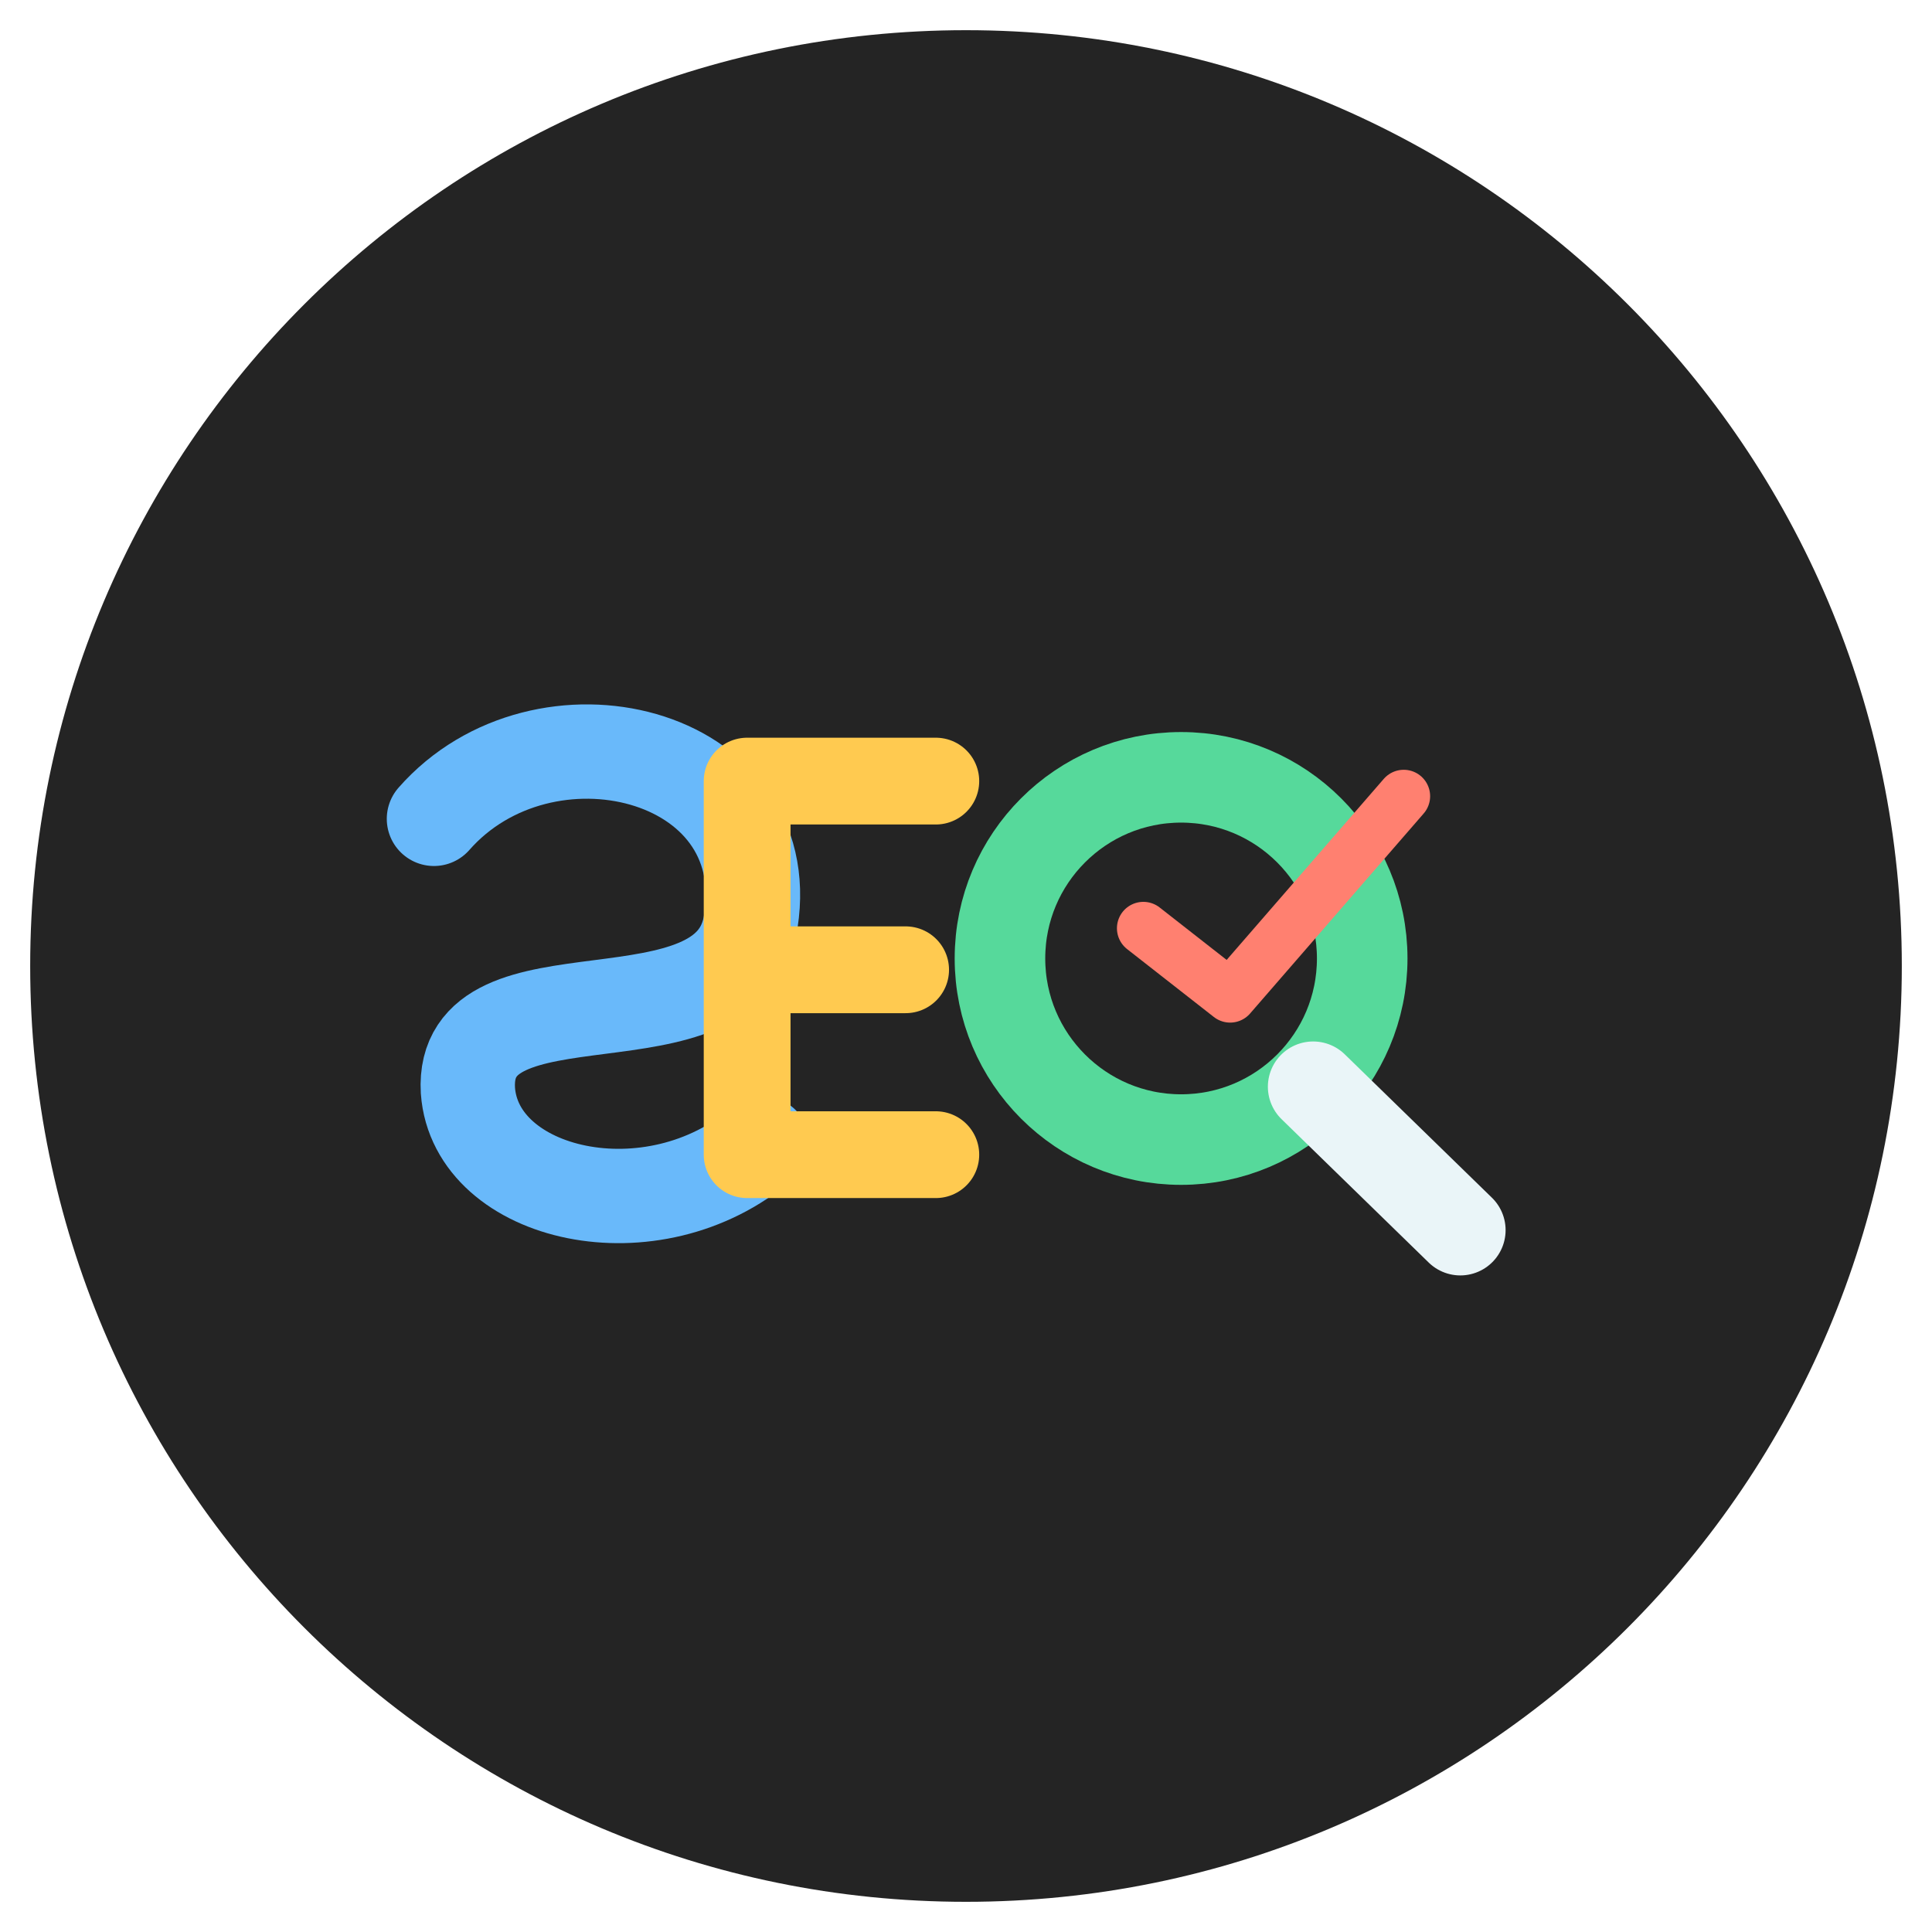
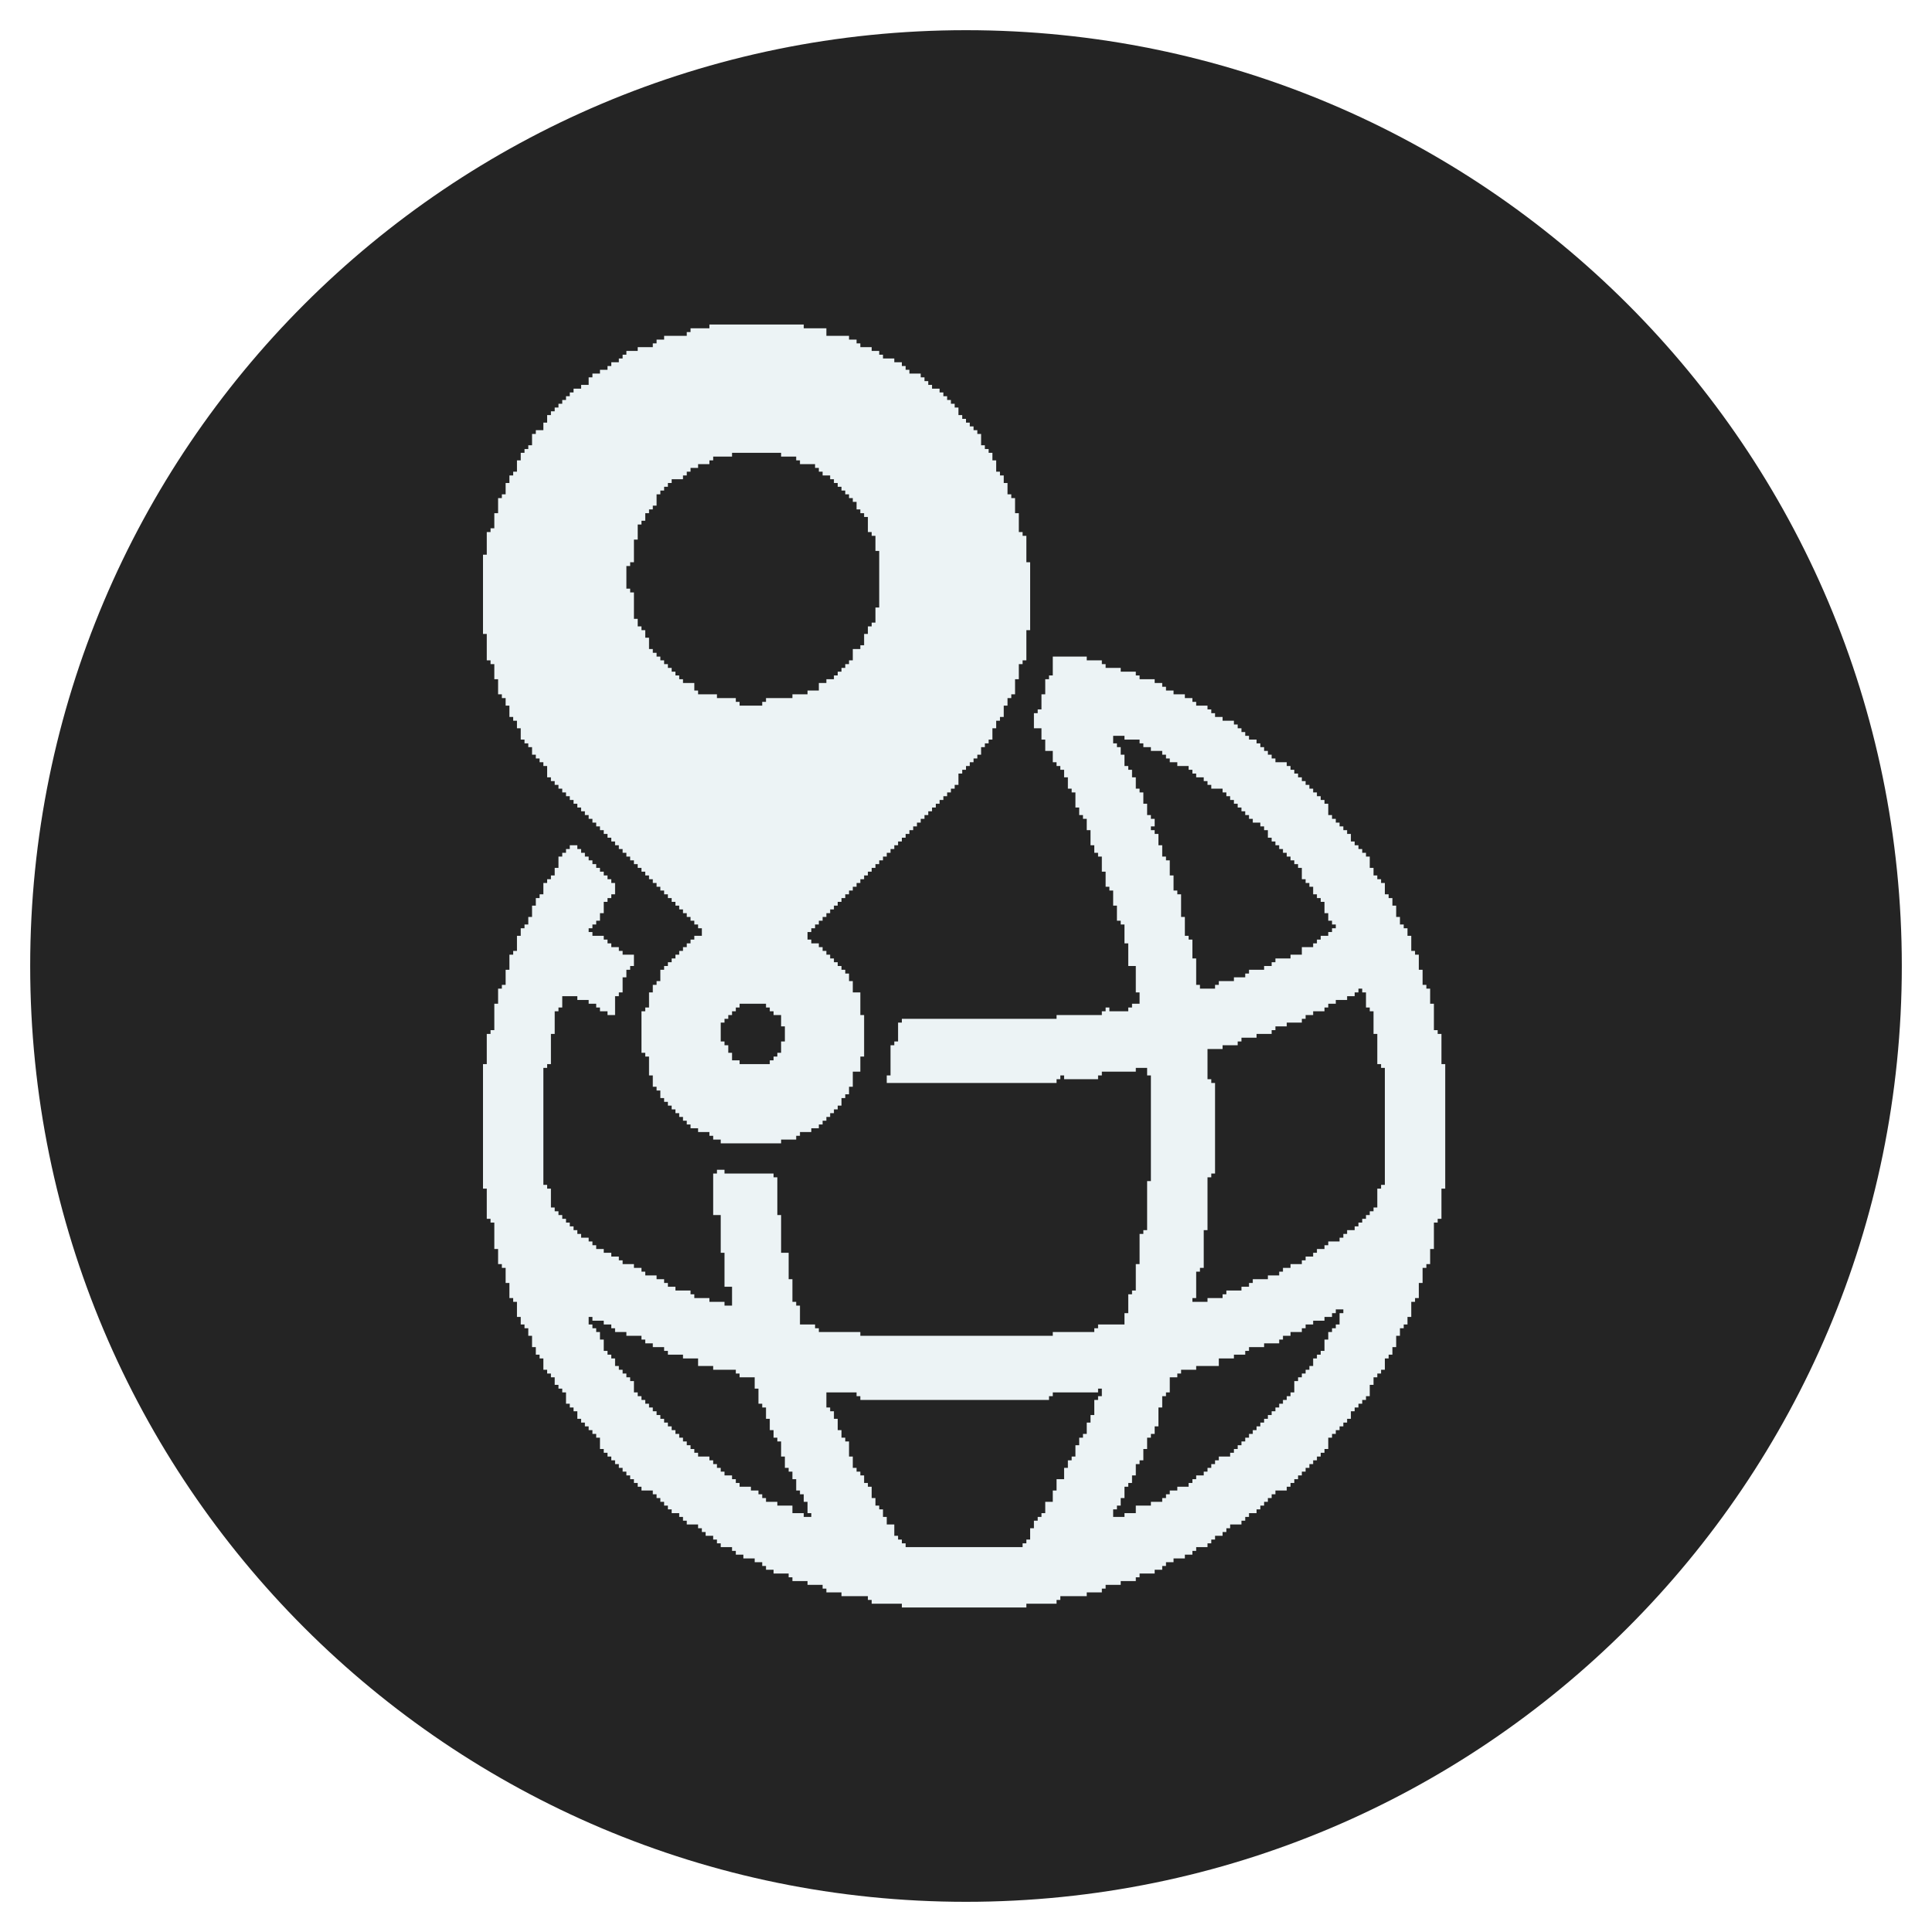
<svg xmlns="http://www.w3.org/2000/svg" viewBox="0 0 512 512" role="img" aria-labelledby="title description">
  <circle cx="256" cy="256" r="248" fill="#242424" />
-   <path d="M115 217c29-33 91-18 84 27-5 36-77 10-75 45 2 28 49 39 78 14" fill="none" stroke="#69b9fa" stroke-width="25" stroke-linecap="round" />
-   <path d="M248 207h-50v99h50m-50-49h42" fill="none" stroke="#ffca50" stroke-width="23" stroke-linecap="round" stroke-linejoin="round" />
-   <circle cx="313" cy="254" r="48" fill="none" stroke="#56d99b" stroke-width="24" />
-   <path d="m348 288 39 38" stroke="#eaf5f8" stroke-width="24" stroke-linecap="round" />
-   <path d="m303 246 23 18 46-53" fill="none" stroke="#ff8070" stroke-width="14" stroke-linecap="round" stroke-linejoin="round" />
+   <g fill="#ecf3f5">
+     <path d="M128,147v2v2v2v2v2v2v2v2v2v2v1h1v2v2v2v1h1v1h1v2v2h1v2v2h1v1h1v2h1v2v1h1v1h1v2h1v2v1h1v1h1v1h1v2h1v1h1v1h1v1h1v2v1h1v1h1v1h1v1h1v1h1v1h1v1h1v1h1v1h1v1h1v1h1v1h1v1h1v1h1v1h1v1h1v1h1v1h1v1h1v1h1v1h1v1h1v1h1v1h1v1h1v1h1v1h1v1h1v1h1v1h1v1h1v1h1v1h1v1h1v1h1v1h1v1h1v1h1v1h1v1h1v1h1v2h-2v1h-1v1h-1v1h-1v1h-1v1h-1v1h-1v1h-1v1h-1v1h-1v2v1h-1v1h-1v2h-1v2v2h-1v1h-1v2v2v2v2v2v1h1v1h1v2v2v1h1v2v1h1v1h1v2h1v1h1v1h1v1h1v1h1v1h1v1h1v1h1v1h2v1h2h1v1h1v1h2v1h2h2h2h2h2h2h2h2v-1h2h2v-1h1v-1h2h1v-1h2v-1h1v-1h1v-1h1v-1h1v-1h1v-1h1v-2h1v-1h1v-2h1v-2v-2h2v-2v-2h1v-2v-2v-2v-2v-2v-1h-1v-2v-2v-2h-2v-2v-1h-1v-2h-1v-1h-1v-1h-1v-1h-1v-1h-1v-1h-1v-1h-1v-1h-1v-1h-2v-1h-1v-2h1v-1h1v-1h1v-1h1v-1h1v-1h1v-1h1v-1h1v-1h1v-1h1v-1h1v-1h1v-1h1v-1h1v-1h1v-1h1v-1h1v-1h1v-1h1v-1h1v-1h1v-1h1v-1h1v-1h1v-1h1v-1h1v-1h1v-1h1v-1h1v-1h1v-1h1v-1h1v-1h1v-1h1v-1h1v-1h1v-1h1v-1h1v-1h1v-1h1v-2v-1h1v-1h1v-1h1v-1h1v-1h1v-1h1v-2h1v-1h1v-1h1v-2v-1h1v-2h1v-1h1v-2v-1h1v-2h1v-1h1v-2v-2h1v-2v-2h1v-1h1v-2v-2v-2v-2h1v-2v-2v-2v-2v-2v-2v-2v-2v-2h-1v-2v-2v-2v-1h-1v-1h-1v-2v-2v-1h-1v-2v-2h-1v-1h-1v-2v-1h-1v-2h-1v-1h-1v-2v-1h-1v-2h-1v-1h-1v-1h-1v-2v-1h-1v-1h-1v-1h-1v-1h-1v-1h-1v-1h-1v-2h-1v-1h-1v-1h-1v-1h-1v-1h-1v-1h-2v-1h-1v-1h-1v-1h-1v-1h-2h-1v-1h-1v-1h-1v-1h-2v-1h-2h-1v-1h-1v-1h-2v-1h-2h-1v-1h-1v-1h-2v-1h-2h-2h-2v-2h-2h-2h-2v-1h-2h-2h-2h-2h-2h-2h-2h-2h-2h-2h-2h-2h-1v1h-2h-2h-1v1h-1v1h-2h-2h-2v1h-2v1h-1v1h-2h-2v1h-2h-1v1h-1v1h-1v1h-2v1h-1v1h-2v1h-2v1h-1v2h-2v1h-2v1h-1v1h-1v1h-1v1h-1v1h-1v1h-1v1h-1v2h-1v2h-2v1h-1v2v1h-1v1h-1v1h-1v2h-1v2v1h-1v1h-1v2h-1v2v1h-1v1h-1v2v2h-1v2v2h-1v1h-1v2v2v2ZM166,150h1v-1h1v-2v-2v-2h1v-2v-2h1v-1h1v-2h1v-1h1v-1h1v-2v-1h1v-1h1v-1h1v-1h1v-1h2h1v-1h1v-1h1v-1h2v-1h2h1v-1h1v-1h2h2h1v-1h2h2h2h2h2h2h1v1h2h2v1h1v1h2h2v1h1v1h1v1h2v1h1v1h1v1h1v1h1v1h1v1h1v1h1v2h1v1h1v1h1v2v2h1v1h1v2v2h1v2v2v2v2v2v2v2v1h-1v2v2h-1v1h-1v2h-1v2v1h-1v1h-2v2v1h-1v1h-1v1h-1v1h-1v1h-1v1h-2v1h-2v2h-2h-1v1h-2h-2v1h-2h-2h-2h-1v1h-1v1h-2h-2h-2v-1h-1v-1h-2h-2h-1v-1h-2h-2h-1v-1h-1v-2h-2h-1v-1h-1v-1h-1v-1h-1v-1h-1v-1h-1v-1h-1v-1h-1v-1h-1v-1h-1v-2v-1h-1v-2h-1v-1h-1v-2h-1v-2v-2v-2v-1h-1v-1h-1v-2v-2ZM191,271h1v-1h1v-1h1v-1h1v-1h1v-1h2h2h2h1v1h1v1h1v1h2v2v1h1v2v2h-1v2v1h-1v1h-1v1h-1v1h-2h-2h-2h-2v-1h-2v-2h-1v-2h-1v-1h-1v-2v-2ZM128,282v2v2v2v2v2v2v2v2v2v2v2v2v2v2v2v2v1h1v2v2v2v2h1v1h1v2v2v2v1h1v2v2h1v1h1v2v2h1v2v2h1v1h1v2v2h1v2h1v1h1v2h1v2v1h1v2h1v1h1v2v1h1v1h1v1h1v2h1v1h1v1h1v2v1h1v1h1v1h1v2h1v1h1v1h1v1h1v1h1v1h1v2v1h1v1h1v1h1v1h1v1h1v1h1v1h1v1h1v1h1v1h1v1h1v1h2h1v1h1v1h1v1h1v1h1v1h1v1h2v1h1v1h1v1h2h1v1h1v1h1v1h2v1h1v1h1v1h2h1v1h1v1h2v1h2h1v1h2v1h1v1h2v1h2h2v1h1v1h2h2v1h2h2v1h1v1h2h2v1h2h2h2h1v1h1v1h2h2h2h2v1h2h2h2h2h2h2h2h2h2h2h2h2h2h2h2h2h1v-1h2h2h2h2v-1h1v-1h2h2h2h1v-1h2h2v-1h1v-1h2h2v-1h2h2v-1h1v-1h2h2v-1h2v-1h1v-1h2v-1h2h1v-1h2v-1h1v-1h2h1v-1h1v-1h1v-1h2v-1h1v-1h1v-1h2h1v-1h1v-1h1v-1h2v-1h1v-1h1v-1h1v-1h1v-1h1v-1h2h1v-1h1v-1h1v-1h1v-1h1v-1h1v-1h1v-1h1v-1h1v-1h1v-1h1v-1h1v-2v-1h1v-1h1v-1h1v-1h1v-1h1v-1h1v-2h1v-1h1v-1h1v-1h1v-1h1v-2v-1h1v-2h1v-1h1v-1h1v-2v-1h1v-1h1v-2h1v-2v-1h1v-2h1v-1h1v-2h1v-2v-2h1v-1h1v-2v-2h1v-2v-2h1v-1h1v-2v-2h1v-2v-2v-2v-1h1v-1h1v-2v-2v-2v-2h1v-2v-2v-2v-2v-2v-2v-2v-2v-2v-2v-2v-2v-2v-2v-2v-2v-1h-1v-2v-2v-2v-2h-1v-1h-1v-2v-2v-2v-1h-1v-2v-2h-1v-1h-1v-2v-2h-1v-2v-2h-1v-1h-1v-2v-2h-1v-2h-1v-1h-1v-2h-1v-2v-1h-1v-2h-1v-1h-1v-2v-1h-1v-1h-1v-1h-1v-2h-1v-2v-1h-1v-1h-1v-1h-1v-1h-1v-1h-1v-2h-1v-1h-1v-1h-1v-1h-1v-1h-1v-1h-1v-2v-1h-1v-1h-1v-1h-1v-1h-1v-1h-1v-1h-1v-1h-1v-1h-1v-1h-1v-1h-1v-1h-1v-1h-2h-1v-1h-1v-1h-1v-1h-1v-1h-1v-1h-1v-1h-2v-1h-1v-1h-1v-1h-1v-1h-1v-1h-2h-1v-1h-2v-1h-1v-1h-1v-1h-2h-1v-1h-1v-1h-2v-1h-2h-1v-1h-2v-1h-1v-1h-2v-1h-2h-2v-1h-1v-1h-2h-2v-1h-2h-2v-1h-1v-1h-2h-2v-1h-2h-2h-2h-2h-1v2v2v1h-1v1h-1v2v2h-1v2v2h-1v1h-1v2v2h2v2v1h1v2v1h2v2v1h1v1h1v1h1v2h1v2v1h1v1h1v2v2h1v2h1v1h1v2v1h1v2v2h1v2h1v1h1v2v2h1v2v2h1v1h1v2v2h1v2v2h1v1h1v2v2v1h1v2v2v2h2v2v2v2v1h1v2v1h-2v1h-1v1h-2h-2h-1v-1h-1v1h-1v1h-2h-2h-2h-2h-2h-2v1h-2h-2h-2h-2h-2h-2h-2h-2h-2h-2h-2h-2h-2h-2h-2h-2h-2h-2h-2h-2h-1v1h-1v2v2v1h-1v1h-1v2v2v2v2h-1v2h2h2h2h2h2h2h2h2h2h2h2h2h2h2h2h2h2h2h2h2h2h2h1v-1h1v-1h1v1h2h2h2h2h1v-1h1v-1h2h2h2h2h1v-1h2h1v2h1v2v2v2v2v2v2v2v2v2v2v2v2v2v2h-1v2v2v2v2v2v2v1h-1v1h-1v2v2v2v2h-1v2v2v2v1h-1v1h-1v2v2v1h-1v2v1h-2h-2h-2h-1v1h-1v1h-2h-2h-2h-2h-2h-1v1h-2h-2h-2h-2h-2h-2h-2h-2h-2h-2h-2h-2h-2h-2h-2h-2h-2h-2h-2h-2h-2h-2h-2h-2h-2h-1v-1h-2h-2h-2h-2h-2h-1v-1h-1v-1h-2h-2v-2v-2v-1h-1v-1h-1v-2v-2v-2h-1v-2v-2v-2v-1h-2v-2v-2v-2v-2v-2h-1v-2v-2v-2v-2v-2h-1v-1h-2h-2h-2h-2h-2h-2h-1v-1h-2v1h-1v2v2v2v2v2v1h2v2v2v2v2v2h1v2v2v2v2v1h2v2v2v1h-2v-1h-2h-2v-1h-2h-2v-1h-1v-1h-2h-2v-1h-2v-1h-1v-1h-2v-1h-2h-1v-1h-1v-1h-2v-1h-2h-1v-1h-1v-1h-2v-1h-2v-1h-2v-1h-1v-1h-1v-1h-2v-1h-1v-1h-1v-1h-1v-1h-1v-1h-1v-1h-1v-1h-1v-1h-1v-2v-2v-1h-1v-1h-1v-2v-2v-2v-2v-2v-2v-2v-2v-2v-2v-2v-2v-2v-2v-2v-1h1v-1h1v-2v-2v-2v-2h1v-2v-2v-2h1v-1h1v-2v-1h2h2v1h2h1v1h2v1h1v1h2v1h2v-2v-2v-1h1v-1h1v-2v-2h1v-2h1v-1h1v-2v-1h-2h-1v-1h-1v-1h-2v-1h-1v-1h-1v-1h-2h-1v-1h-1v-1h1v-1h1v-1h1v-2h1v-2v-1h1v-1h1v-1h1v-2v-1h-1v-1h-1v-1h-1v-1h-1v-1h-1v-1h-1v-1h-1v-1h-1v-1h-1v-1h-1v-1h-2v1h-1v1h-1v1h-1v2v1h-1v2h-1v1h-1v1h-1v2v1h-1v1h-1v2h-1v2v1h-1v2h-1v1h-1v2h-1v2v2h-1v1h-1v2v2h-1v2v2h-1v1h-1v2v2h-1v2v2v2v1h-1v1h-1v2v2v2v2ZM156,349h1v1h2h1v1h2v1h1v1h2h1v1h2h2v1h1v1h2v1h2h1v1h1v1h2h2v1h2h2v2h2h2v1h2h2h2v1h1v1h2h2v2v1h1v2v2h1v1h1v2v1h1v2v1h1v2h1v1h1v2v2h1v2v1h1v1h1v2h1v2v1h1v1h1v2h1v2v1h1v1h-2v-1h-2h-1v-2h-2h-2v-1h-2h-1v-1h-1v-1h-1v-1h-2v-1h-2h-1v-1h-1v-1h-1v-1h-2v-1h-1v-1h-1v-1h-1v-1h-1v-1h-2h-1v-1h-1v-1h-1v-1h-1v-1h-1v-1h-1v-1h-1v-1h-1v-1h-1v-1h-1v-1h-1v-1h-1v-1h-1v-1h-1v-1h-1v-1h-1v-1h-1v-1h-1v-2v-1h-1v-1h-1v-1h-1v-1h-1v-1h-1v-2h-1v-1h-1v-1h-1v-2v-1h-1v-2h-1v-1h-1v-1h-1ZM219,369h2h2h2h2v1h1v1h2h2h2h2h2h2h2h2h2h2h2h2h2h2h2h2h2h2h2h2h2h2h2h2h2v-1h1v-1h2h2h2h2h2h2v-1h1v2h-1v1h-1v2v2h-1v2h-1v2v1h-1v1h-1v2h-1v2v1h-1v1h-1v2h-1v2v1h-2v2v1h-1v2v1h-2v2v1h-1v1h-1v1h-1v2h-1v2v1h-1v1h-1v1h-2h-2h-2h-2h-2h-2h-2h-2h-2h-2h-2h-2h-2h-2h-2h-1v-1h-1v-1h-1v-1h-1v-2v-1h-2v-2h-1v-2h-1v-1h-1v-2h-1v-2v-1h-1v-1h-1v-2h-1v-1h-1v-1h-1v-2v-1h-1v-2v-2h-1v-1h-1v-2h-1v-2v-1h-1v-2h-1v-1h-1v-2ZM295,195h2h1v1h2h2v1h1v1h2v1h2h1v1h1v1h1v1h2v1h2h1v1h1v1h1v1h2v1h1v1h1v1h2h1v1h1v1h1v1h1v1h1v1h1v1h1v1h1v1h1v1h2v1h1v1h1v2h1v1h1v1h1v1h1v1h1v1h1v1h1v1h1v1h1v2v1h1v1h1v1h1v2h1v1h1v1h1v2v1h1v2h1v1h1v1h-1v1h-1v1h-2v1h-1v1h-1v1h-2h-1v2h-2h-1v1h-2h-2v1h-1v1h-2v1h-2h-2v1h-1v1h-2h-1v1h-2h-2v1h-1v1h-2h-2v-1h-1v-2v-2v-2v-1h-1v-2v-2v-1h-1v-1h-1v-2v-2v-1h-1v-2v-2v-2h-1v-1h-1v-2v-2h-1v-2v-2h-1v-1h-1v-2v-1h-1v-2v-1h-1v-1h-1v-1h1v-2h-1v-1h-1v-2v-1h-1v-2v-1h-1v-1h-1v-2v-1h-1v-2h-1v-1h-1v-2v-1h-1v-2h-1v-1h-1ZM295,400h1v-1h1v-2h1v-2v-1h1v-1h1v-2h1v-2v-1h1v-1h1v-2v-1h1v-2v-1h1v-1h1v-2h1v-2v-2v-1h1v-2v-1h1v-1h1v-2v-2h2v-1h1v-1h2h2v-1h2h2h2v-2h2h2v-1h2h1v-1h1v-1h2h2v-1h2h2v-1h1v-1h2v-1h2h1v-1h1v-1h2v-1h2h1v-1h2v-1h1v-1h2v1h-1v2v1h-1v1h-1v1h-1v2h-1v2v1h-1v1h-1v1h-1v2h-1v1h-1v1h-1v1h-1v1h-1v2v1h-1v1h-1v1h-1v1h-1v1h-1v1h-1v1h-1v1h-1v1h-1v1h-1v1h-1v1h-1v1h-1v1h-1v1h-1v1h-1v1h-1v1h-2h-1v1h-1v1h-1v1h-1v1h-1v1h-2v1h-1v1h-1v1h-2h-1v1h-2v1h-1v1h-1v1h-2h-1v1h-2h-2v2h-2h-1v1h-2h-1ZM316,344h1v-2v-2v-2v-1h1v-1h1v-2v-2v-2v-2v-2h1v-2v-2v-2v-2v-2v-2v-2h1v-1h1v-2v-2v-2v-2v-2v-2v-2v-2v-2v-2v-2v-2h-1v-1h-1v-2v-2v-2v-2h2h2v-1h2h2v-1h1v-1h2h2v-1h2h2v-1h1v-1h2h1v-1h2h2v-1h1v-1h2v-1h2h1v-1h1v-1h2v-1h2h1v-1h2v-1h1v-1h1v1h1v2v2h1v1h1v2v2v2h1v2v2v2v2h1v1h1v2v2v2v2v2v2v2v2v2v2v2v2v2v2v2v1h-1v1h-1v2v2v1h-1v1h-1v1h-1v1h-1v1h-1v1h-1v1h-2v1h-1v1h-1v1h-2h-1v1h-1v1h-2v1h-1v1h-2v1h-1v1h-2h-1v1h-2v1h-1v1h-2h-1v1h-2h-2v1h-1v1h-2v1h-2h-2v1h-1v1h-2h-2v1h-2h-2Z" />
+   </g>
</svg>
